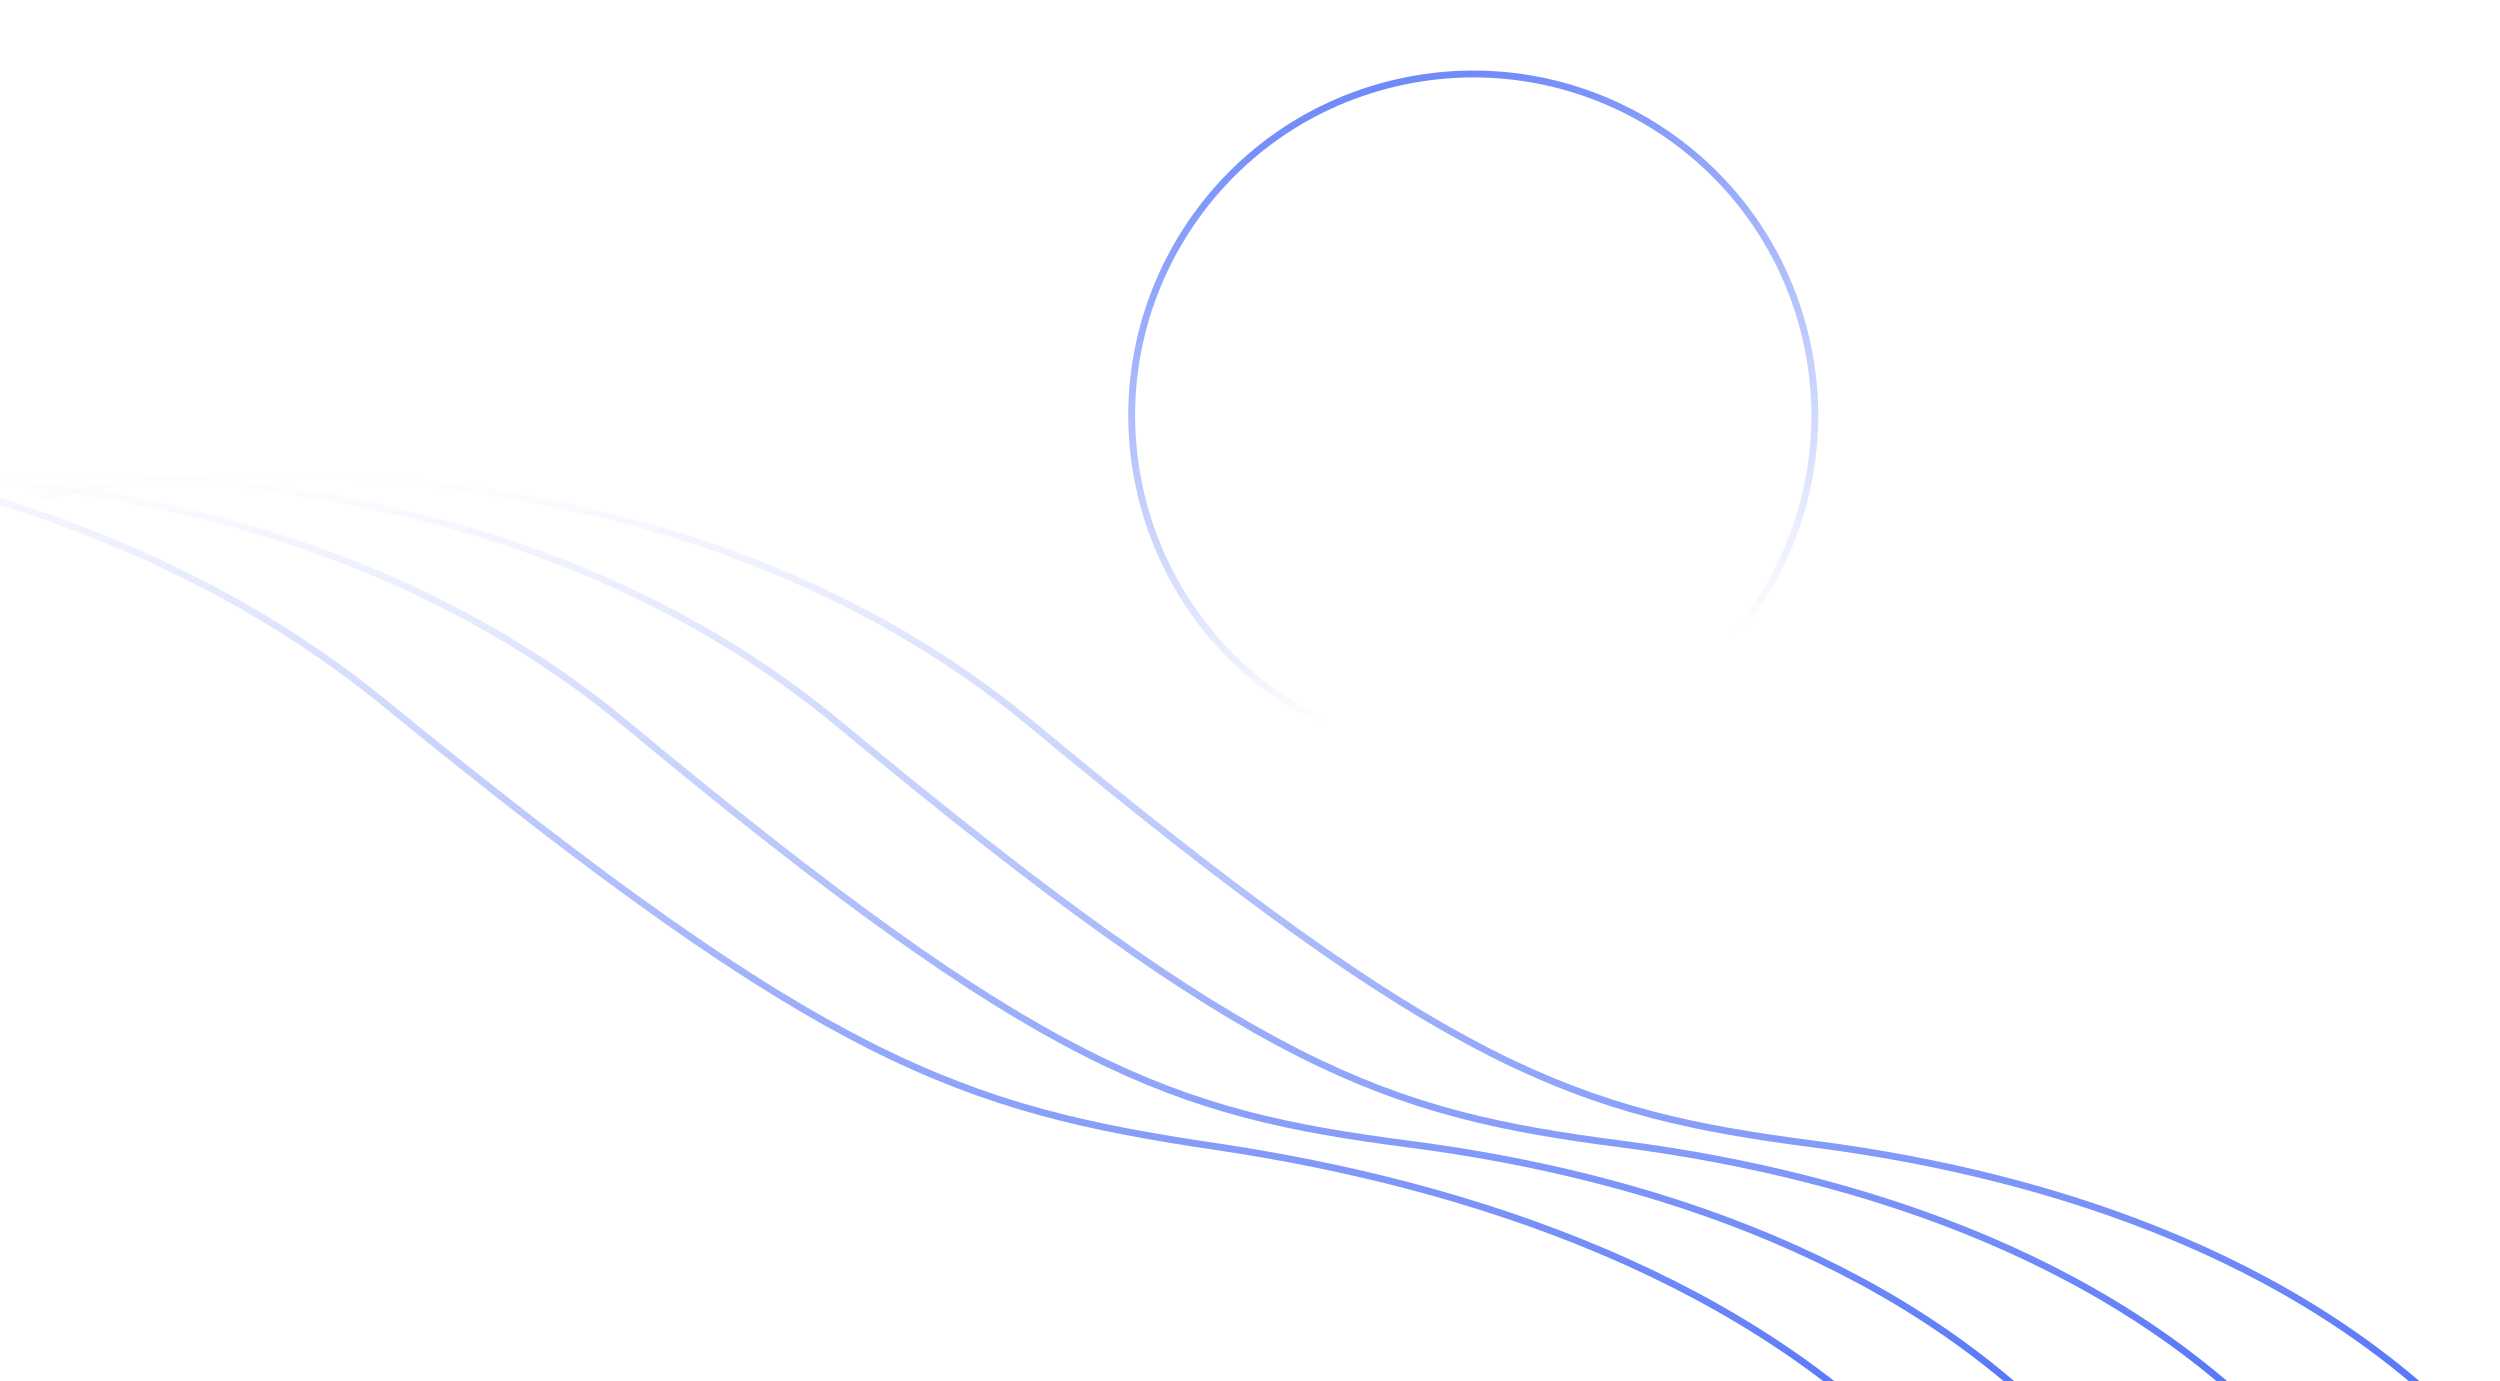
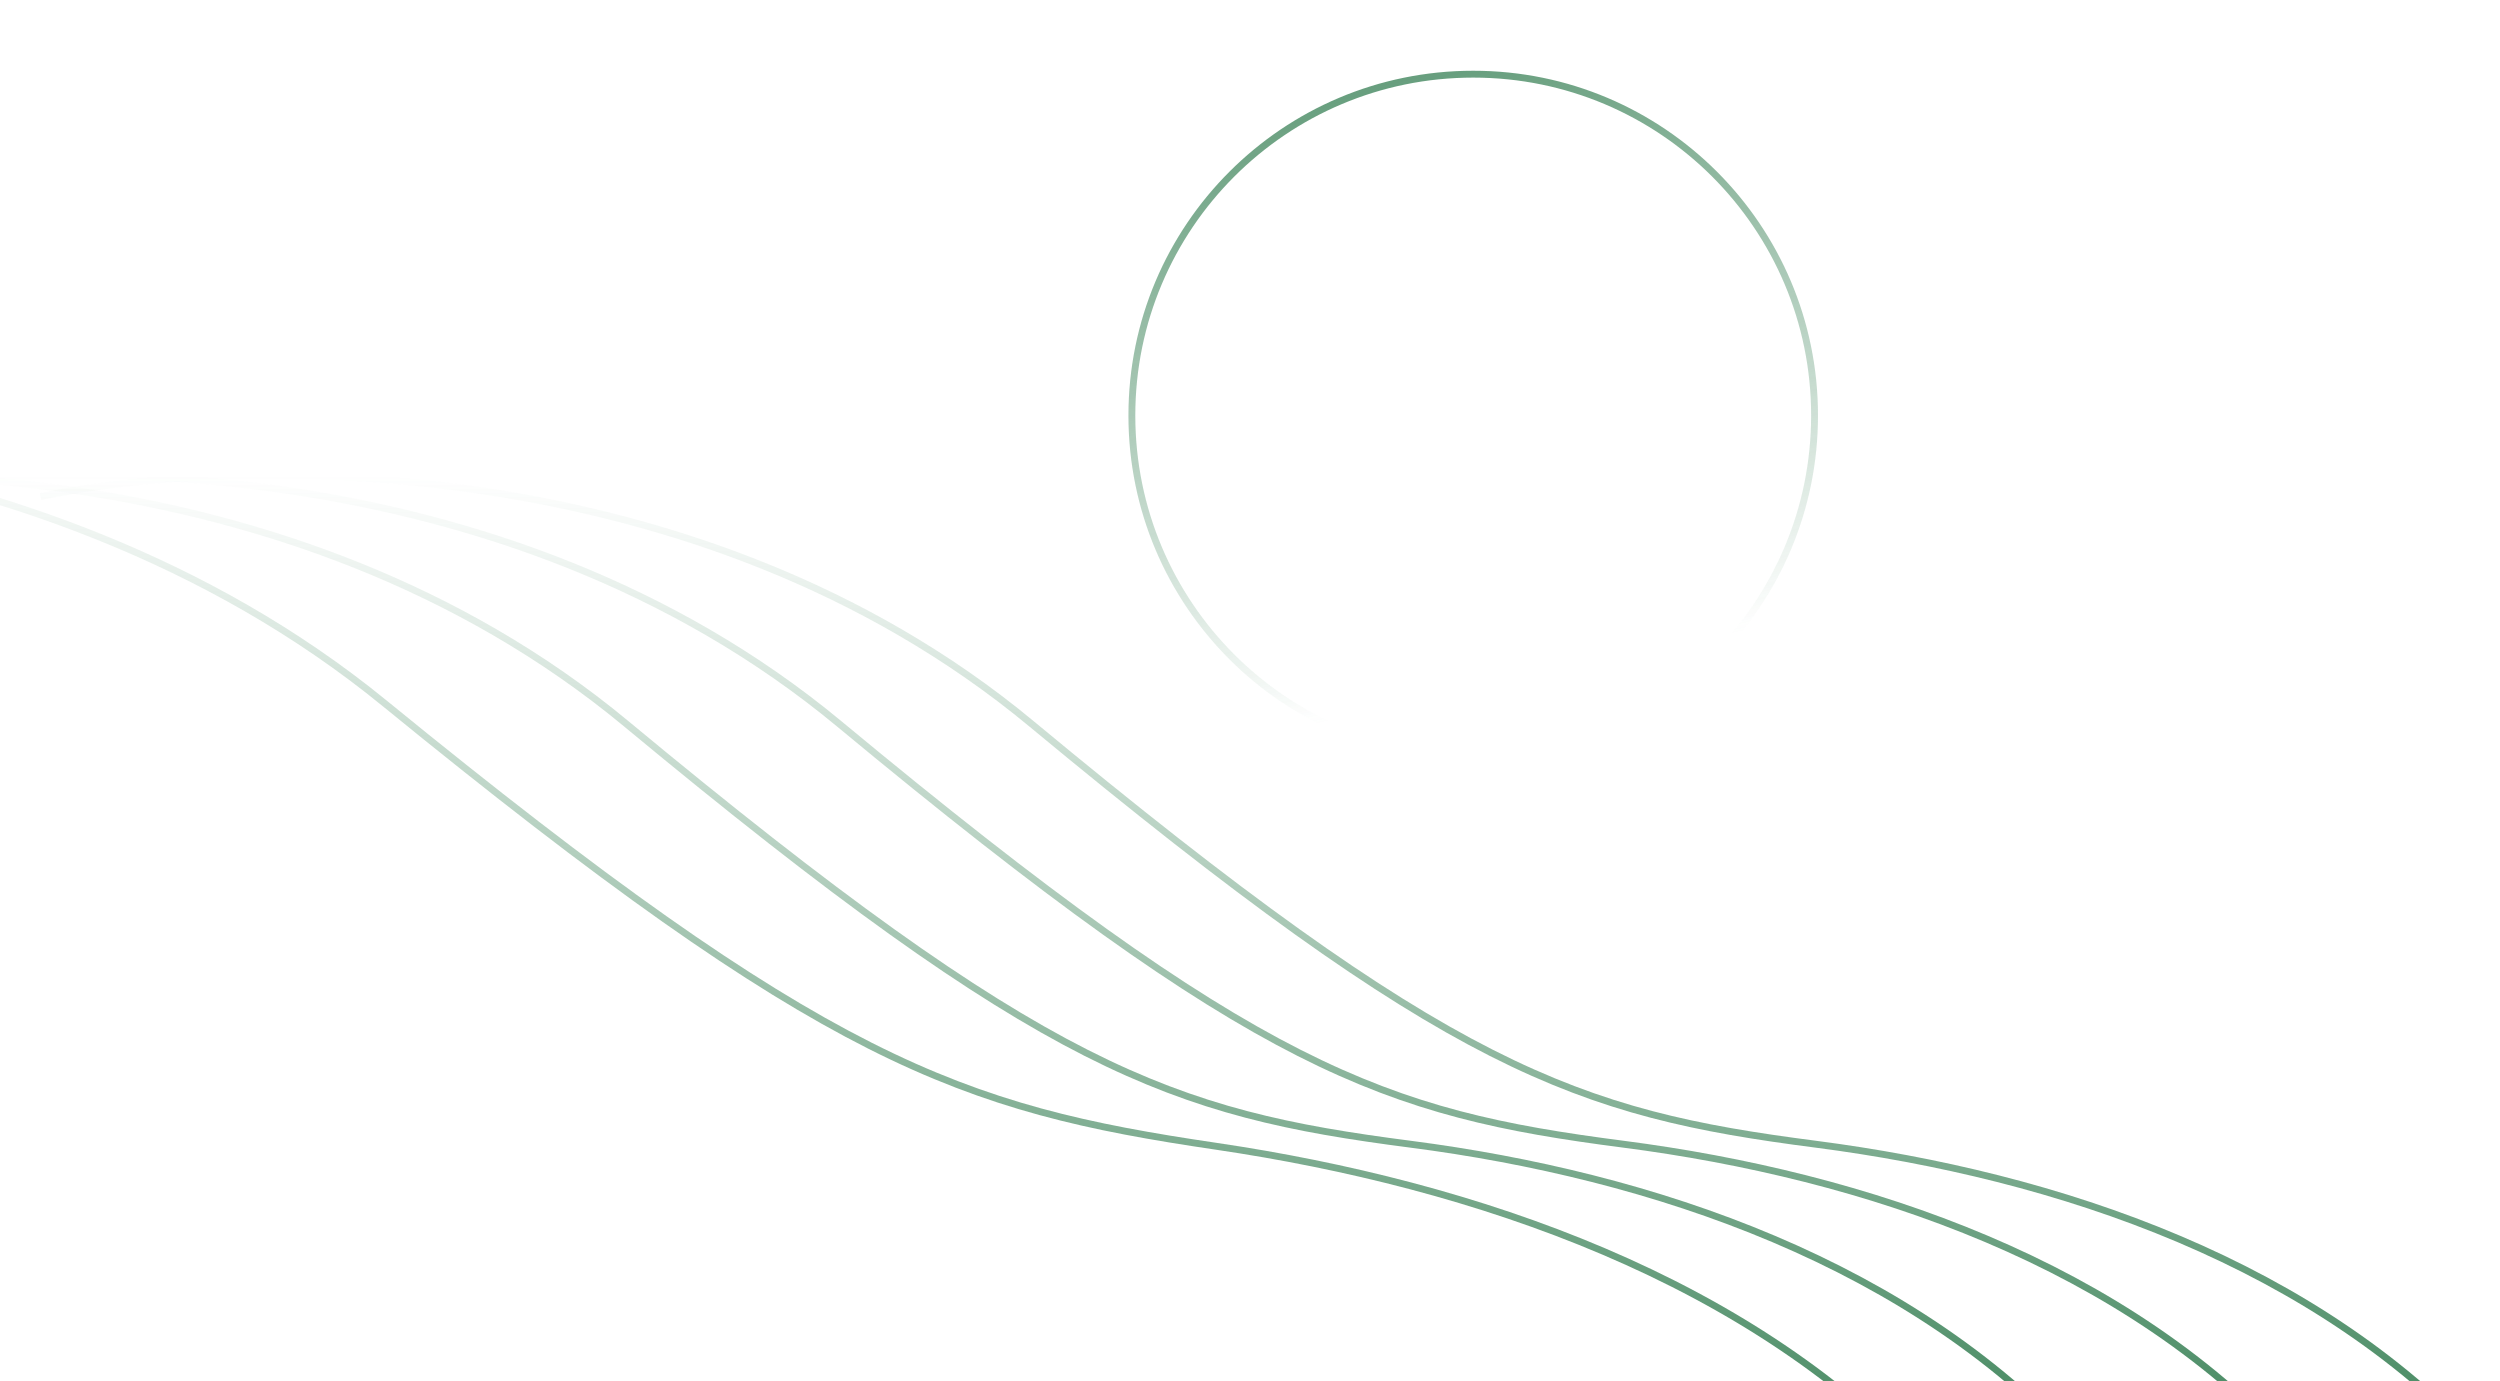
- <svg xmlns="http://www.w3.org/2000/svg" xmlns:xlink="http://www.w3.org/1999/xlink" fill="none" height="201" viewBox="0 0 364 201" width="364">
-   <linearGradient id="a">
-     <stop offset="0" stop-color="#4a6cf7" stop-opacity="0" />
-     <stop offset="1" stop-color="#4a6cf7" />
+ <svg xmlns="http://www.w3.org/2000/svg" version="1.1" id="Layer_1" x="0px" y="0px" viewBox="0 0 364 201" style="enable-background:new 0 0 364 201;" xml:space="preserve">
+   <style type="text/css">
+ 	.st0{fill:none;stroke:url(#SVGID_1_);}
+ 	.st1{fill:none;stroke:url(#SVGID_00000115488580817068104070000003304573193385140156_);}
+ 	.st2{fill:none;stroke:url(#SVGID_00000137822848864698292780000009576892621751256214_);}
+ 	.st3{fill:none;stroke:url(#SVGID_00000012464996552735228510000001928715860945321389_);}
+ 	.st4{opacity:0.8;fill:none;stroke:url(#SVGID_00000028326675185929145860000000961673391090691994_);enable-background:new    ;}
+ 	.st5{fill:url(#SVGID_00000042703023101709063630000003890466572556671133_);}
+ </style>
+   <linearGradient id="SVGID_1_" gradientUnits="userSpaceOnUse" x1="184.525" y1="132.76" x2="184.525" y2="-10.24" gradientTransform="matrix(1 0 0 -1 0 202)">
+     <stop offset="0" style="stop-color:#41865D;stop-opacity:0" />
+     <stop offset="1" style="stop-color:#41865D" />
  </linearGradient>
-   <linearGradient id="b" gradientUnits="userSpaceOnUse" x1="184.389" x2="184.389" xlink:href="#a" y1="69.24" y2="212.24" />
-   <linearGradient id="c" gradientUnits="userSpaceOnUse" x1="156.389" x2="156.389" xlink:href="#a" y1="69.24" y2="212.24" />
-   <linearGradient id="d" gradientUnits="userSpaceOnUse" x1="125.389" x2="125.389" xlink:href="#a" y1="69.24" y2="212.24" />
-   <linearGradient id="e" gradientUnits="userSpaceOnUse" x1="93.851" x2="89.928" xlink:href="#a" y1="67.267" y2="210.214" />
-   <linearGradient id="f" gradientUnits="userSpaceOnUse" x1="214.505" x2="212.684" y1="10.285" y2="99.582">
-     <stop offset="0" stop-color="#4a6cf7" />
-     <stop offset="1" stop-color="#4a6cf7" stop-opacity="0" />
+   <path class="st0" d="M5.9,72.3c27.8-5.9,95.5-7.4,144.3,33.1c61,50.6,79.4,56.7,114.2,61.2c34.7,4.5,73.4,17.1,98.6,45.6" />
+   <linearGradient id="SVGID_00000041999862319591924810000000579336800647357334_" gradientUnits="userSpaceOnUse" x1="156.525" y1="132.76" x2="156.525" y2="-10.24" gradientTransform="matrix(1 0 0 -1 0 202)">
+     <stop offset="0" style="stop-color:#41865D;stop-opacity:0" />
+     <stop offset="1" style="stop-color:#41865D" />
  </linearGradient>
-   <radialGradient id="g" cx="0" cy="0" gradientTransform="matrix(0 43 -43 0 220 63)" gradientUnits="userSpaceOnUse" r="1">
-     <stop offset=".146" stop-color="#fff" stop-opacity="0" />
-     <stop offset="1" stop-color="#fff" stop-opacity=".08" />
+   <path style="fill:none;stroke:url(#SVGID_00000041999862319591924810000000579336800647357334_);" d="M-22.1,72.3  c27.8-5.9,95.5-7.4,144.3,33.1c61,50.6,79.4,56.7,114.2,61.2c34.7,4.5,73.4,17.1,98.6,45.6" />
+   <linearGradient id="SVGID_00000127732165736480207540000011870008514654653375_" gradientUnits="userSpaceOnUse" x1="125.525" y1="132.76" x2="125.525" y2="-10.24" gradientTransform="matrix(1 0 0 -1 0 202)">
+     <stop offset="0" style="stop-color:#41865D;stop-opacity:0" />
+     <stop offset="1" style="stop-color:#41865D" />
+   </linearGradient>
+   <path style="fill:none;stroke:url(#SVGID_00000127732165736480207540000011870008514654653375_);" d="M-53.1,72.3  c27.8-5.9,95.5-7.4,144.3,33.1c61,50.6,79.4,56.7,114.2,61.2c34.7,4.5,73.4,17.1,98.6,45.6" />
+   <linearGradient id="SVGID_00000171700007040468680130000011403364826905687447_" gradientUnits="userSpaceOnUse" x1="93.984" y1="134.729" x2="90.061" y2="-8.218" gradientTransform="matrix(1 0 0 -1 0 202)">
+     <stop offset="0" style="stop-color:#41865D;stop-opacity:0" />
+     <stop offset="1" style="stop-color:#41865D" />
+   </linearGradient>
+   <path style="fill:none;stroke:url(#SVGID_00000171700007040468680130000011403364826905687447_);" d="M-98.2,65.1  c30-5,102.9-4.6,154.2,37.3c64.2,52.4,83.8,59,121.1,64.5c37.2,5.5,78.4,19.2,104.7,48.5" />
+   <linearGradient id="SVGID_00000181060936874789982870000013189708831865774780_" gradientUnits="userSpaceOnUse" x1="237.716" y1="226.275" x2="235.895" y2="136.978" gradientTransform="matrix(0.9727 -0.2321 -0.2321 -0.9727 25.1423 286.6988)">
+     <stop offset="0" style="stop-color:#41865D" />
+     <stop offset="1" style="stop-color:#41865D;stop-opacity:0" />
+   </linearGradient>
+   <circle style="opacity:0.8;fill:none;stroke:url(#SVGID_00000181060936874789982870000013189708831865774780_);enable-background:new    ;" cx="214.5" cy="60.5" r="49.7" />
+   <radialGradient id="SVGID_00000046307711236057960790000008973771311484537749_" cx="156.209" cy="121.326" r="1" gradientTransform="matrix(0 43 43 0 -4997 -6654)" gradientUnits="userSpaceOnUse">
+     <stop offset="0.146" style="stop-color:#FFFFFF;stop-opacity:0" />
+     <stop offset="1" style="stop-color:#FFFFFF;stop-opacity:8.000000e-02" />
  </radialGradient>
-   <path d="m5.889 72.33c27.771-5.851 95.508-7.422 144.289 33.097 60.977 50.649 79.412 56.666 114.155 61.18 34.743 4.513 73.385 17.05 98.556 45.633" stroke="url(#b)" />
-   <path d="m-22.111 72.33c27.771-5.851 95.507-7.422 144.289 33.097 60.977 50.649 79.412 56.666 114.155 61.18 34.743 4.513 73.385 17.05 98.556 45.633" stroke="url(#c)" />
-   <path d="m-53.111 72.33c27.771-5.851 95.507-7.422 144.289 33.097 60.977 50.649 79.412 56.666 114.155 61.18 34.743 4.513 73.385 17.05 98.556 45.633" stroke="url(#d)" />
-   <path d="m-98.162 65.089c30.02-5.029 102.895-4.601 154.235 37.342 64.175 52.429 83.832 58.988 121.064 64.525 37.233 5.537 78.438 19.209 104.719 48.525" stroke="url(#e)" />
-   <circle cx="214.505" cy="60.505" opacity=".8" r="49.721" stroke="url(#f)" transform="matrix(.9726909 -.2321044 .2321044 .9726909 -8.185627 51.43991)" />
-   <circle cx="220" cy="63" fill="url(#g)" r="43" />
+   <circle style="fill:url(#SVGID_00000046307711236057960790000008973771311484537749_);" cx="220" cy="63" r="43" />
</svg>
